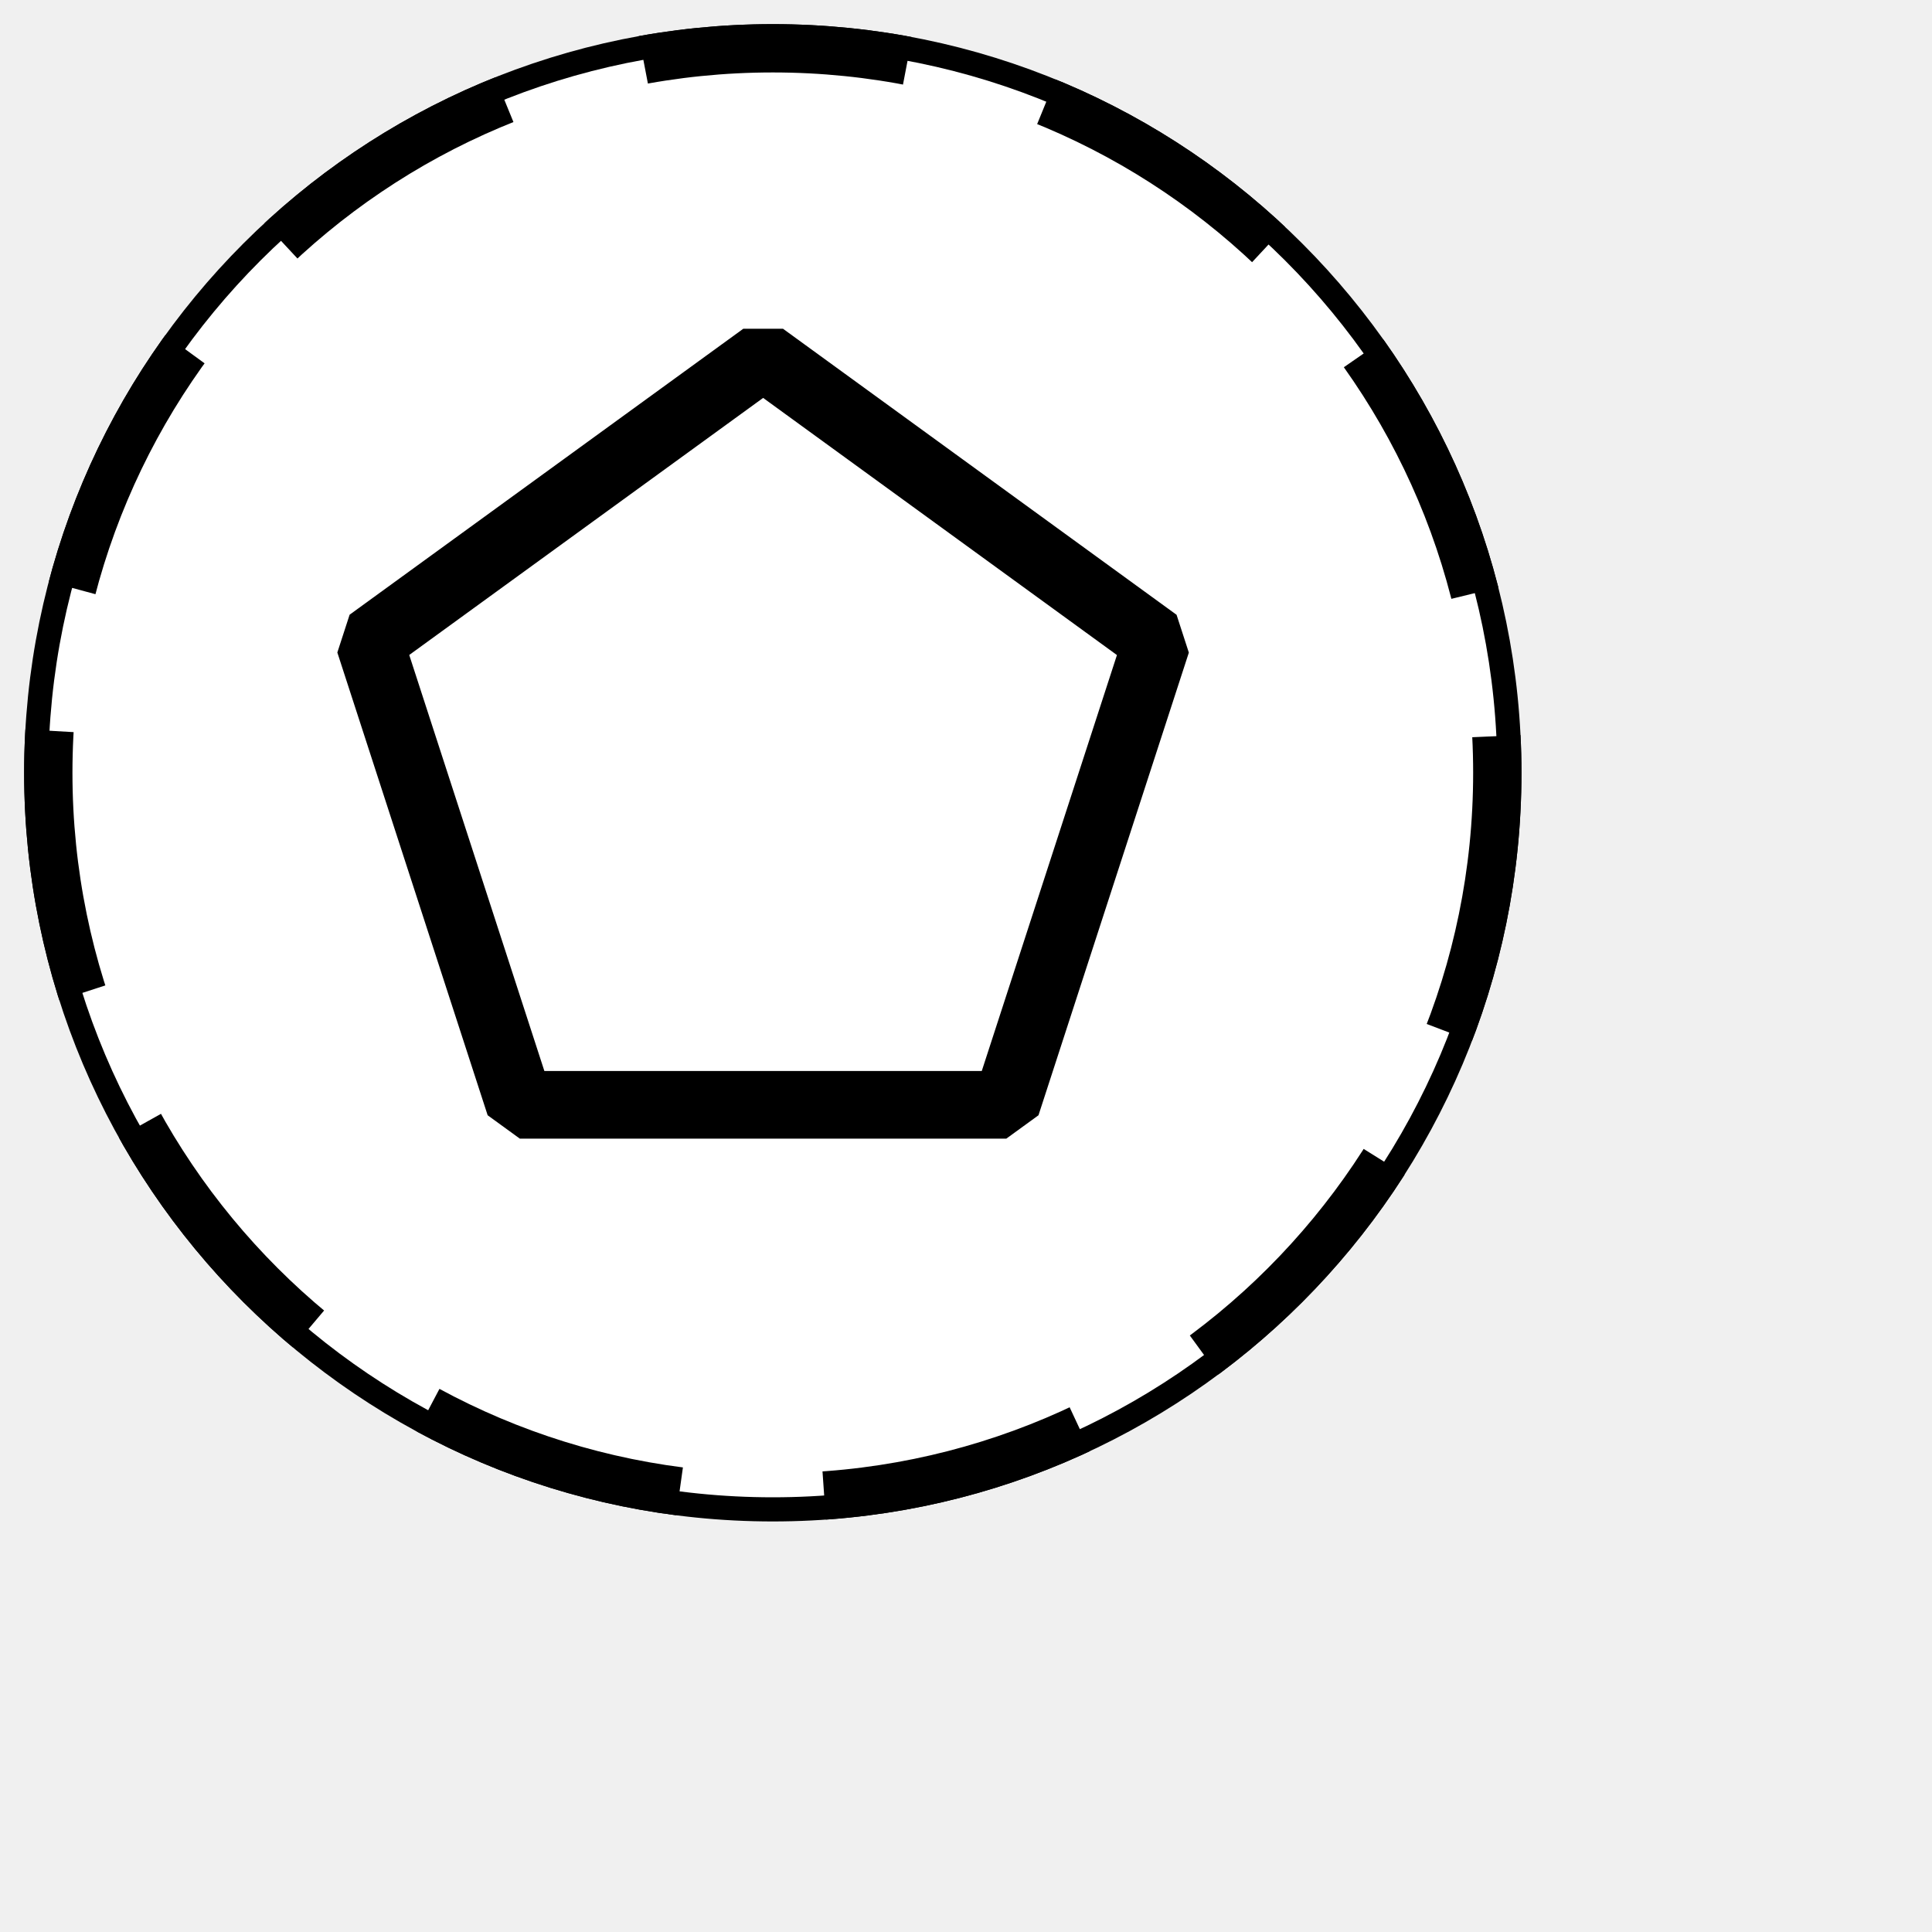
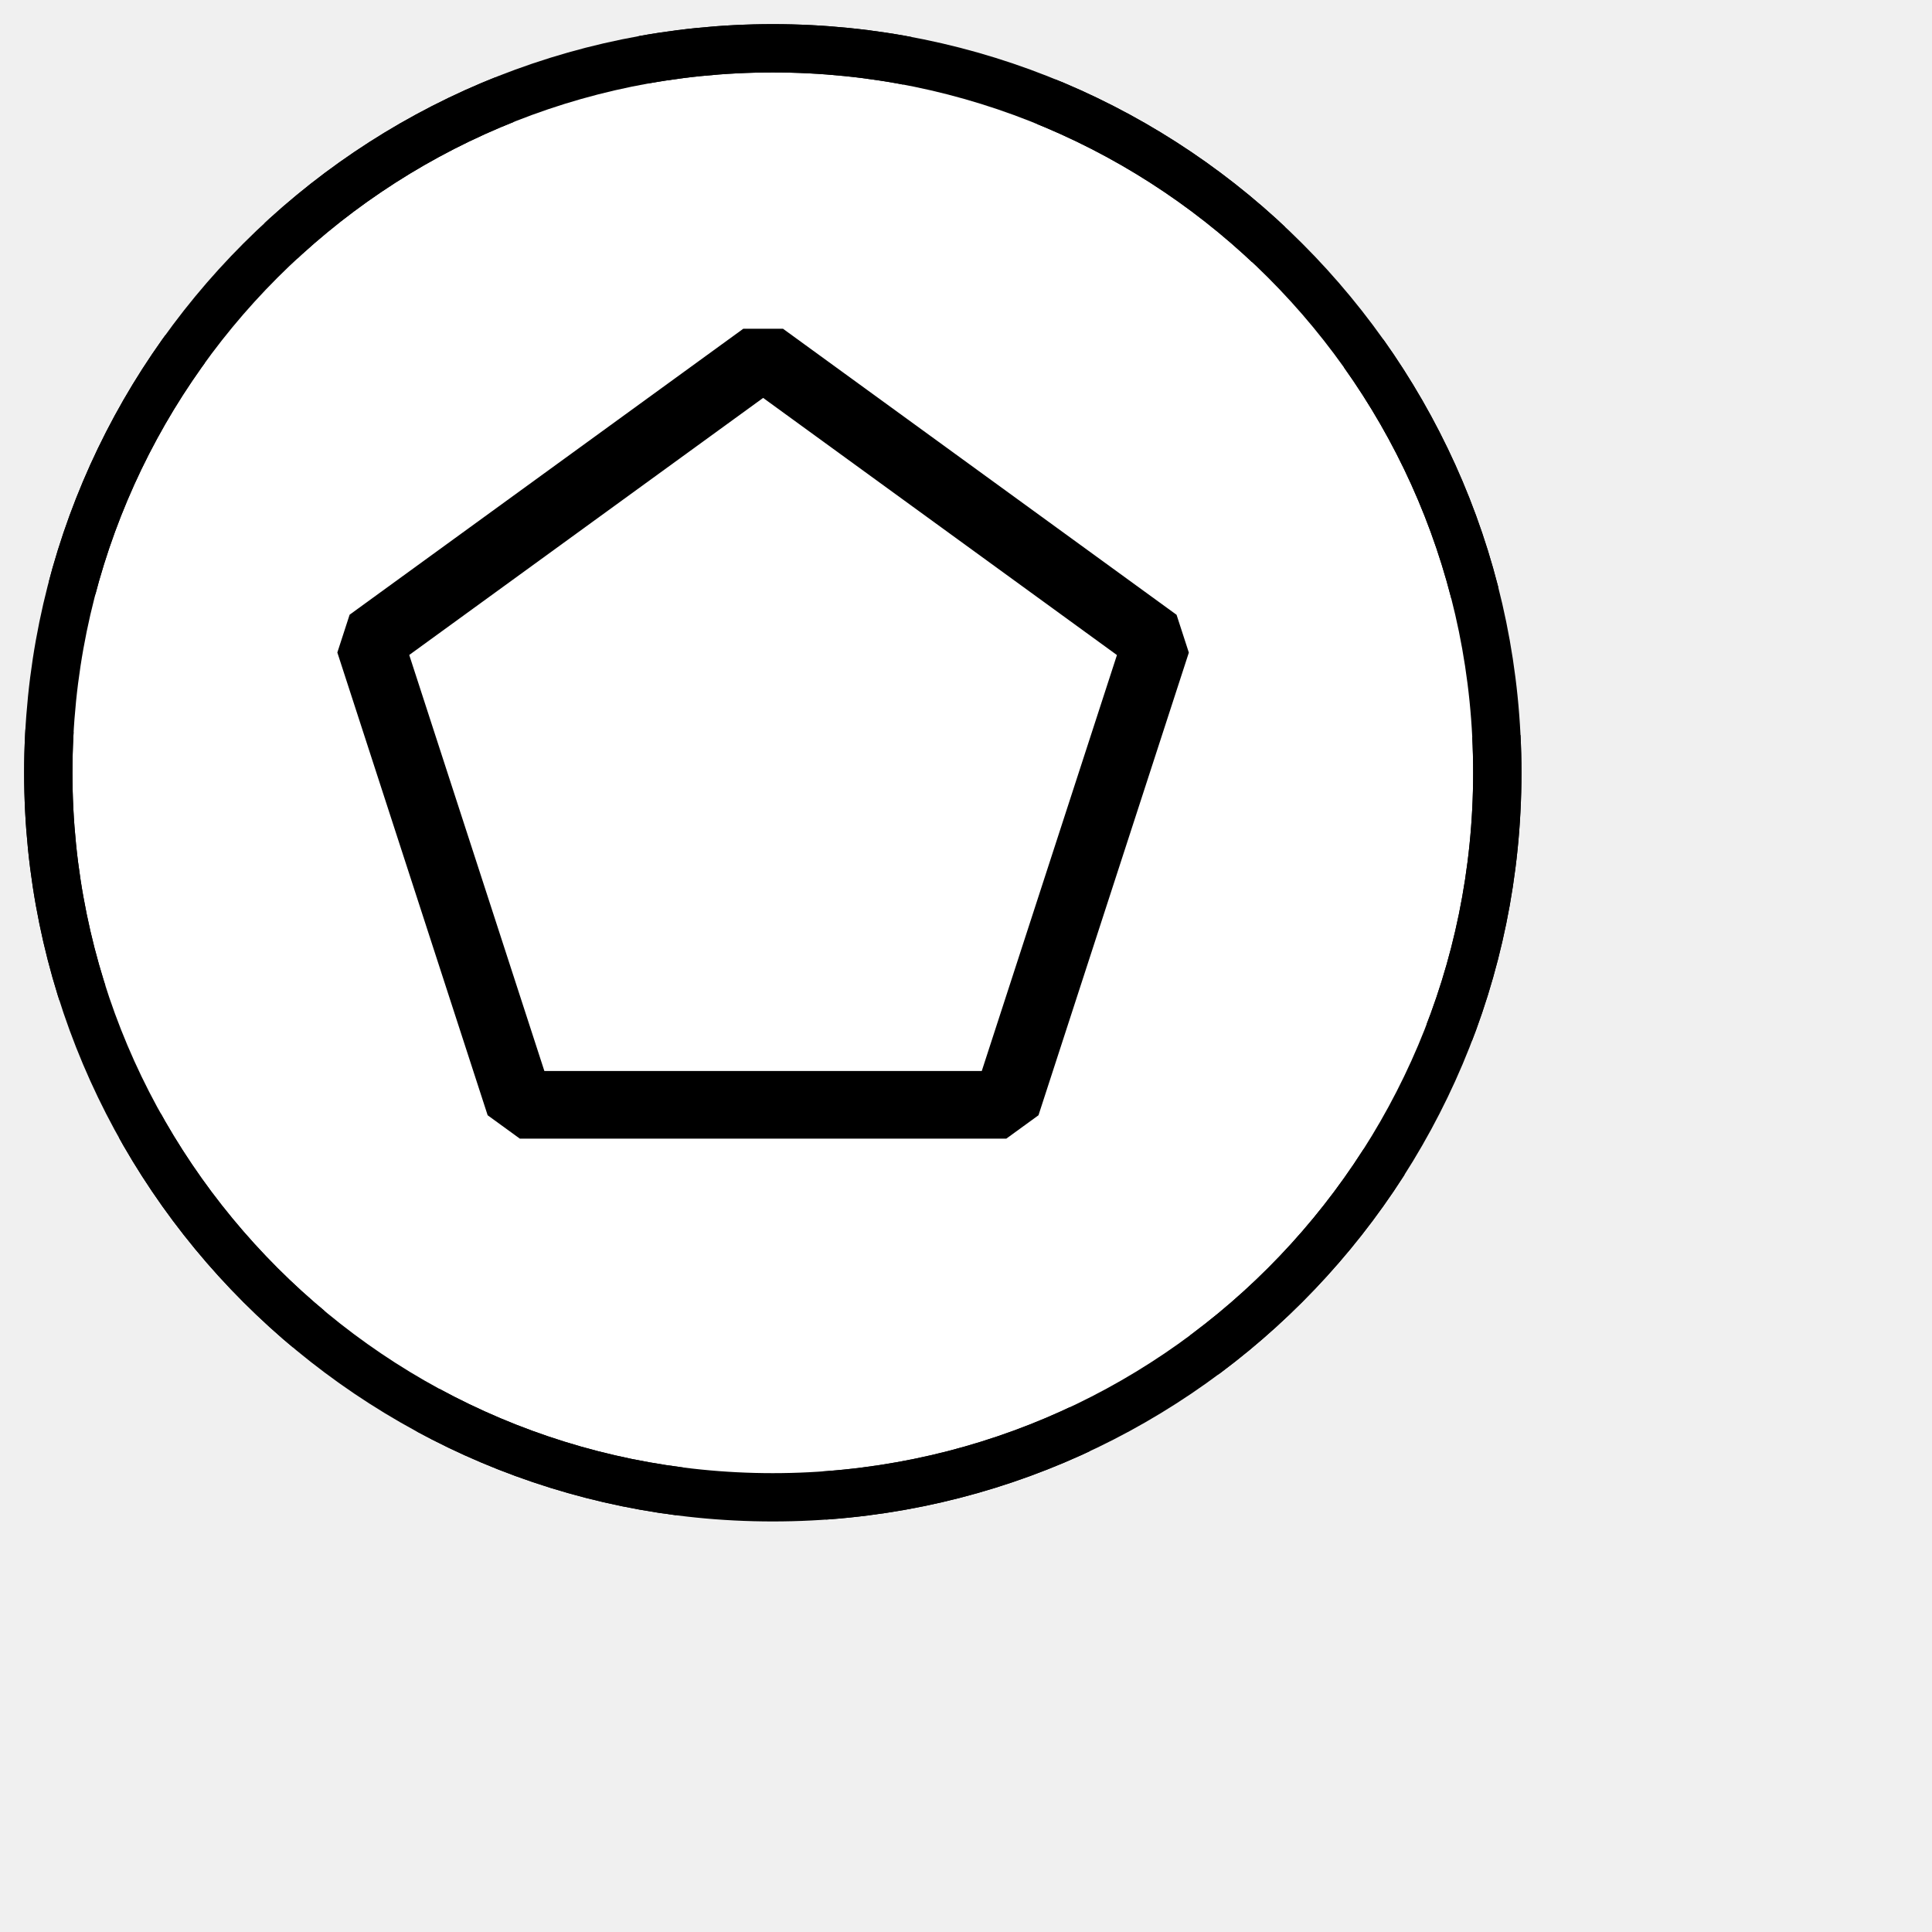
<svg xmlns="http://www.w3.org/2000/svg" xmlns:ns1="http://www.b3mn.org/oryx" width="40" height="40" version="1.0">
  <defs />
  <ns1:magnets>
    <ns1:magnet ns1:cx="16" ns1:cy="16" ns1:default="yes" />
  </ns1:magnets>
  <g pointer-events="fill">
-     <circle id="frame" cx="16" cy="16" r="15" stroke="black" fill="white" stroke-width="1" />
-     <circle id="frame_non_interrupting" cx="16" cy="16" r="15" stroke="black" fill="white" stroke-width="1" style="stroke-dasharray: 5.5, 3" />
+     <circle id="bg_frame" cx="16" cy="16" r="15" stroke="black" fill="white" stroke-width="1" style="stroke-dasharray: 5.5, 3" />
+     <circle id="frame" cx="16" cy="16" r="15" stroke="black" fill="none" stroke-width="1" />
    <path style="fill:#ffffff;   fill-opacity:1;   stroke:#000000;   stroke-width:1.4;   stroke-linejoin:bevel;   stroke-opacity:1" d="M 20.835,22.874 L 10.762,22.874 L 7.65,13.293 L 15.8,7.373 L 23.948,13.295 L 20.835,22.874 z" id="middlepolygon" />
    <text font-size="11" id="text_name" x="16" y="33" ns1:align="top center" stroke="black" />
  </g>
</svg>
